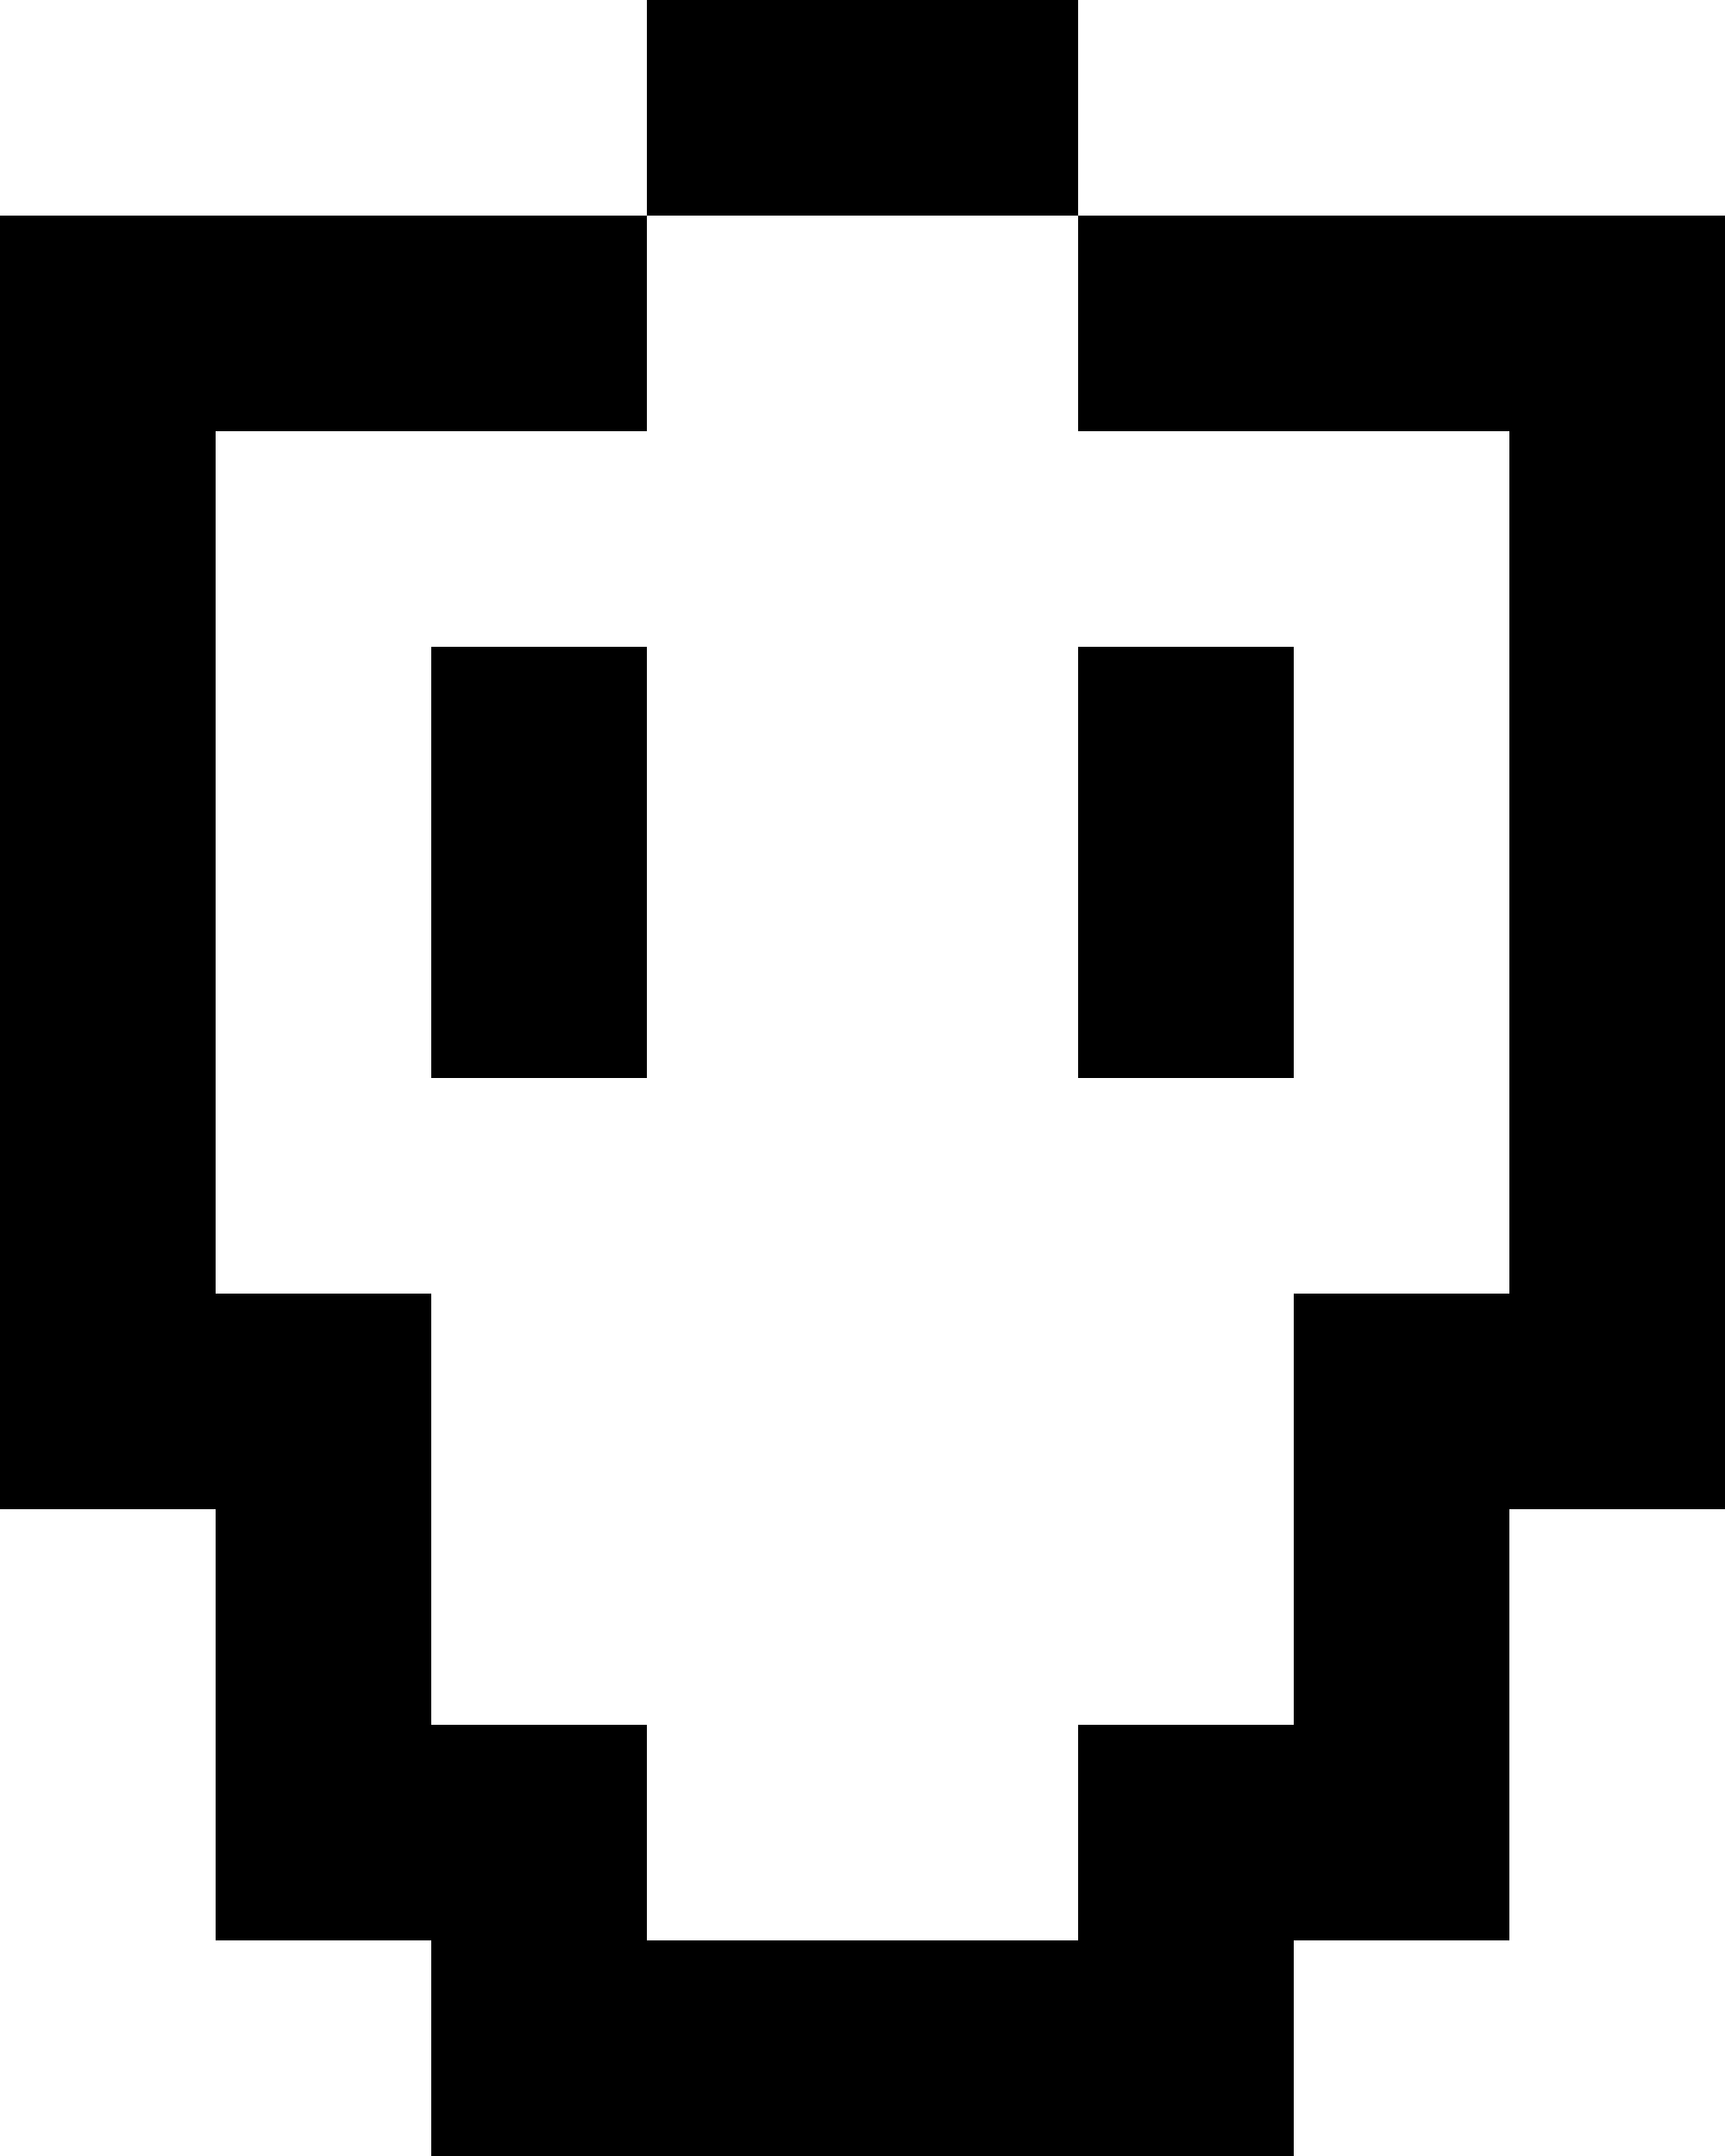
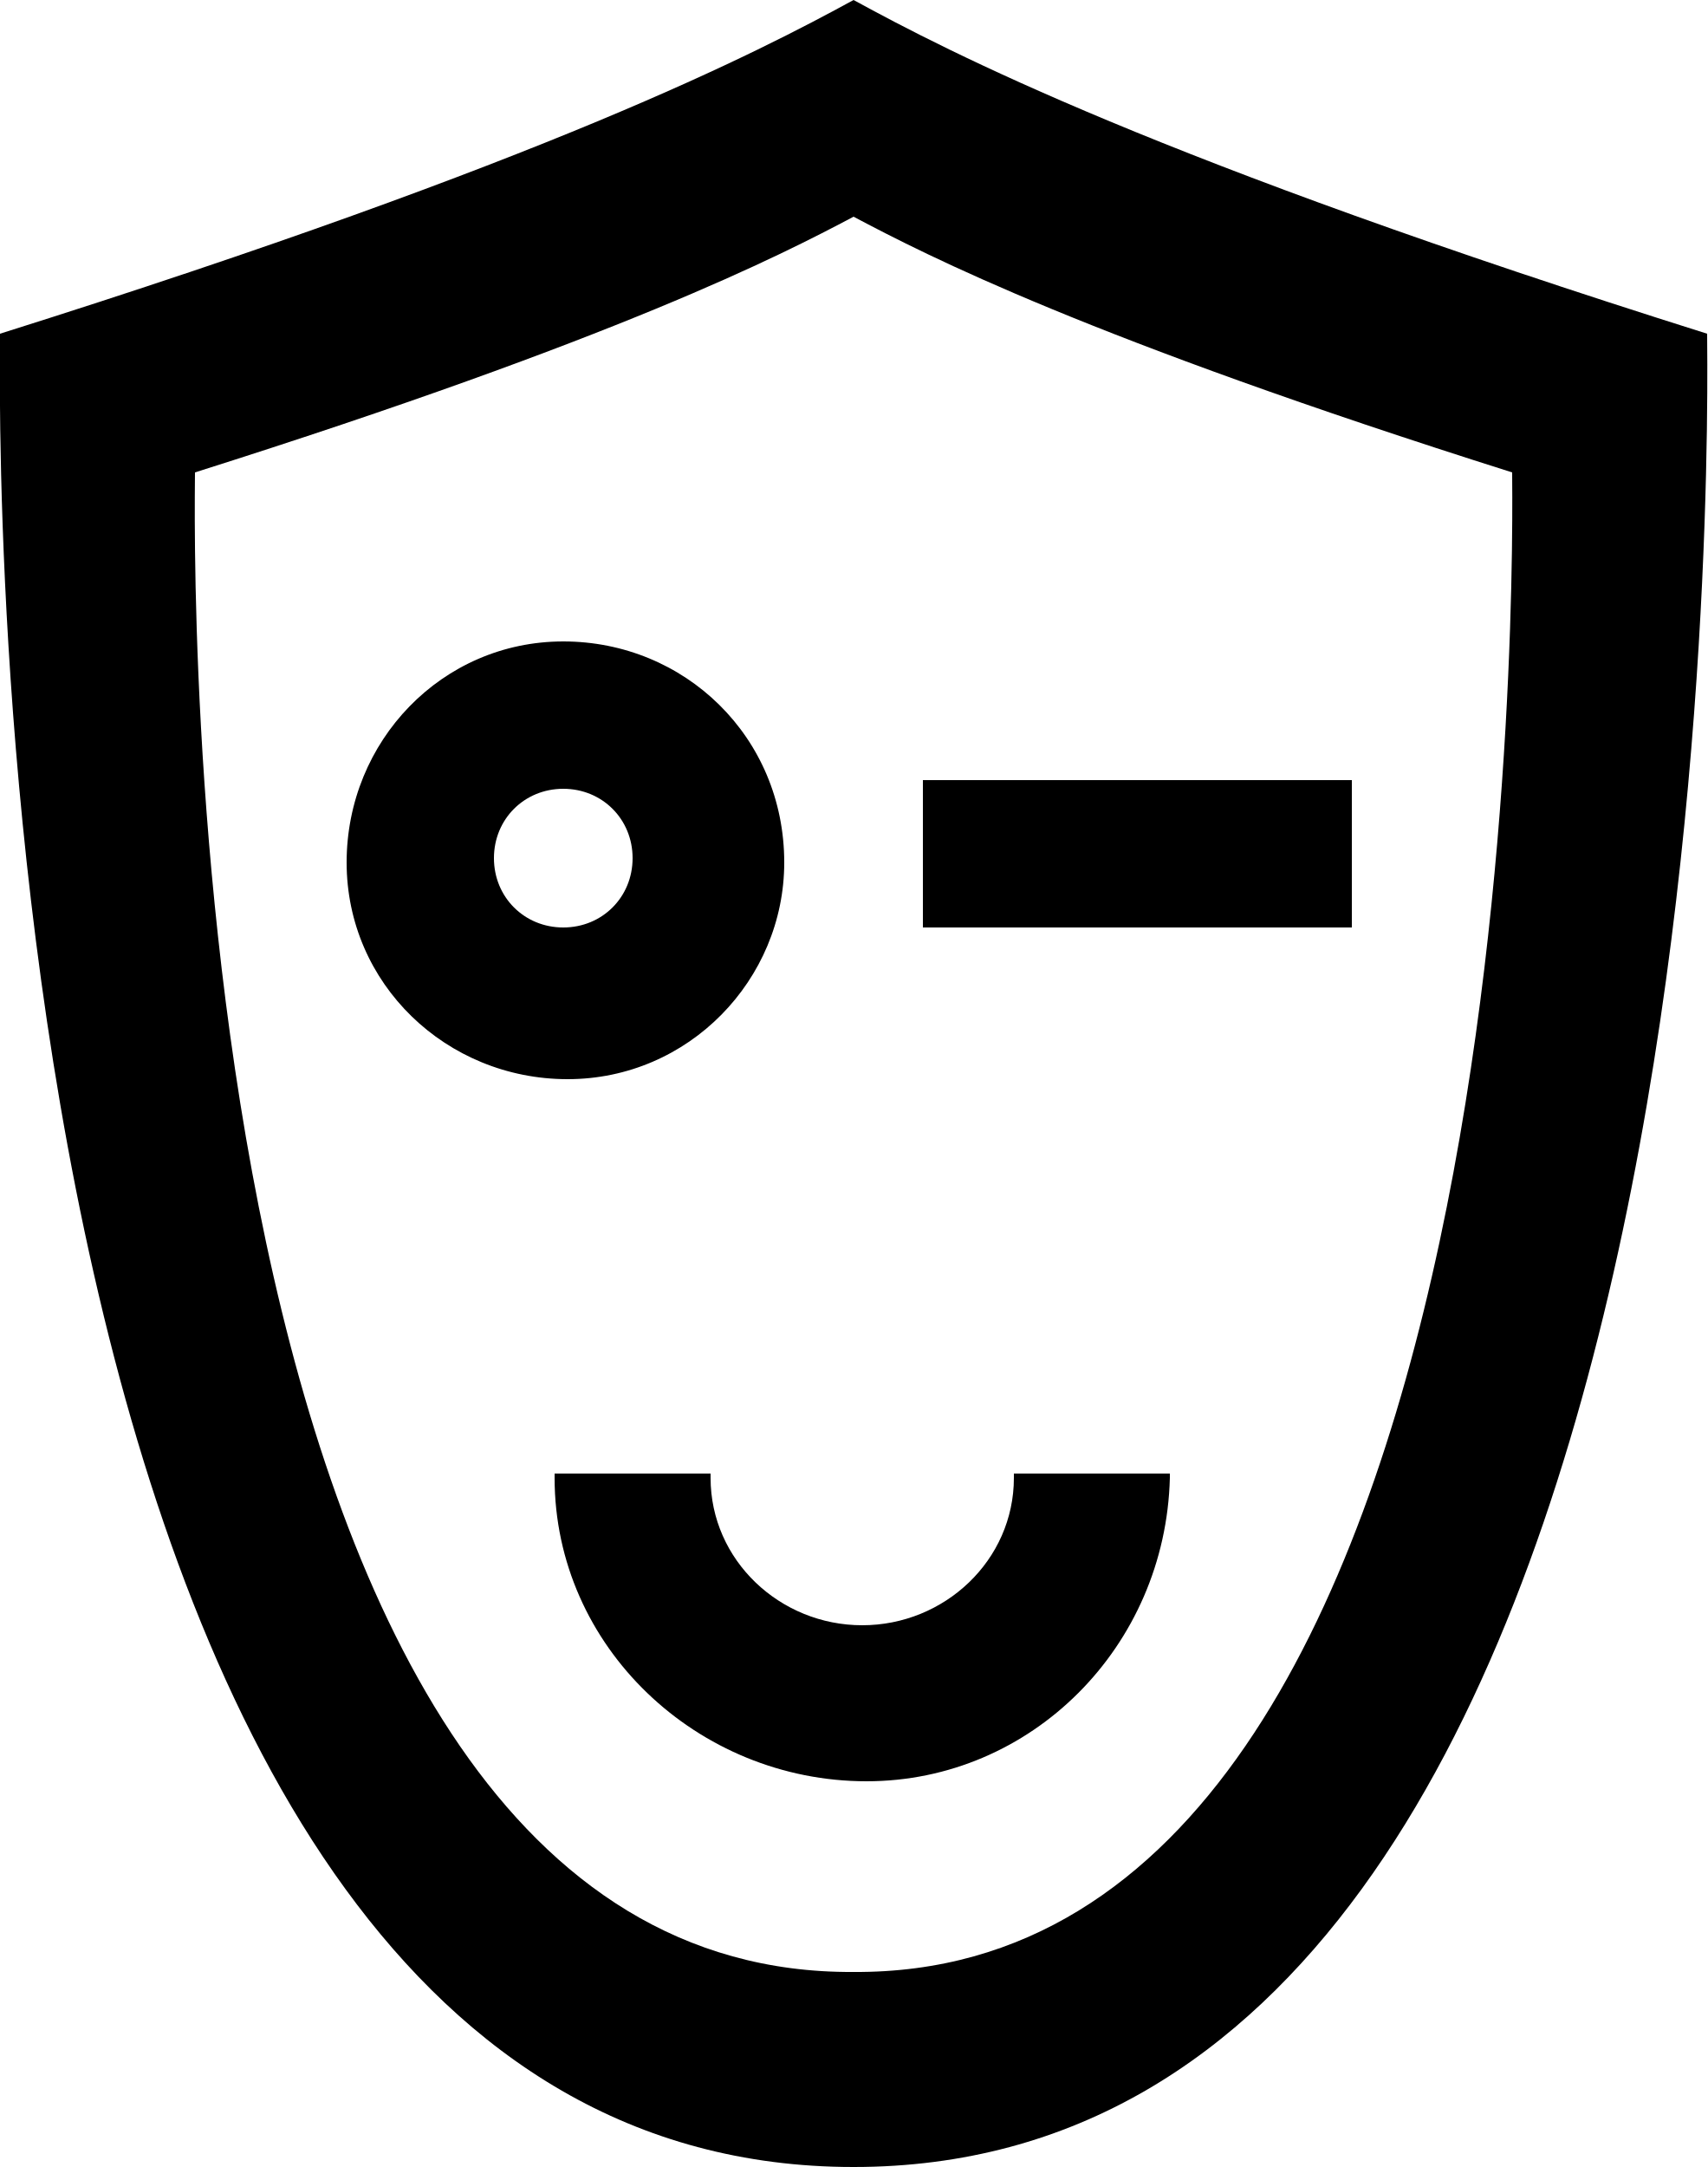
- <svg xmlns="http://www.w3.org/2000/svg" version="1.1" id="Layer_1" x="0px" y="0px" viewBox="0 0 8 10" style="enable-background:new 0 0 8 10;" xml:space="preserve">
-   <rect y="1" width="3" height="1" />
-   <rect x="3" width="2" height="1" />
-   <rect x="3" y="9" width="2" height="1" />
-   <rect x="5" y="1" width="3" height="1" />
-   <rect y="2" width="1" height="5" />
-   <rect x="7" y="2" width="1" height="5" />
-   <rect x="1" y="6" width="1" height="3" />
-   <rect x="6" y="6" width="1" height="3" />
-   <rect x="2" y="8" width="1" height="2" />
-   <rect x="5" y="8" width="1" height="2" />
-   <rect x="2" y="3" width="1" height="2" />
-   <rect x="5" y="3" width="1" height="2" />
+ <svg xmlns="http://www.w3.org/2000/svg" version="1.1" id="Layer_1" x="0px" y="0px" viewBox="0 0 39.4 50" style="enable-background:new 0 0 39.4 50;" xml:space="preserve">
+   <path id="Фигура_25" d="M19.9,37.5c-1.9,0-3.5-1.5-3.5-3.4c0,0,0,0,0,0V34h-3.6v0.1c0,3.9,3.3,7,7.2,7c3.8,0,6.9-3.1,7-7V34  h-3.6v0.1C23.4,36,21.8,37.5,19.9,37.5L19.9,37.5L19.9,37.5L19.9,37.5z M21.3,18h9.9v3.4h-9.9L21.3,18L21.3,18z M4.5,10.9  C14.3,7.8,18,5.9,19.7,5c1.7,0.9,5.4,2.8,15.2,5.9c0,1.1,0.6,34.7-15.2,34.6C3.8,45.6,4.5,12,4.5,10.9L4.5,10.9z M19.7,50  C40.2,50,39.4,9.1,39.4,7.7C26.7,3.7,21.9,1.2,19.7,0c-2.2,1.2-7,3.7-19.7,7.7C0,9.1-0.8,50,19.7,50L19.7,50z M13,14.8  c-2.8,0-5,2.3-5,5.1s2.3,5,5.1,5c2.8,0,5-2.3,5-5C18.1,17,15.8,14.8,13,14.8C13,14.8,13,14.8,13,14.8L13,14.8z M11.4,19.8  c0-0.9,0.7-1.6,1.6-1.6s1.6,0.7,1.6,1.6s-0.7,1.6-1.6,1.6C12.1,21.4,11.4,20.7,11.4,19.8C11.4,19.8,11.4,19.8,11.4,19.8z" />
</svg>
